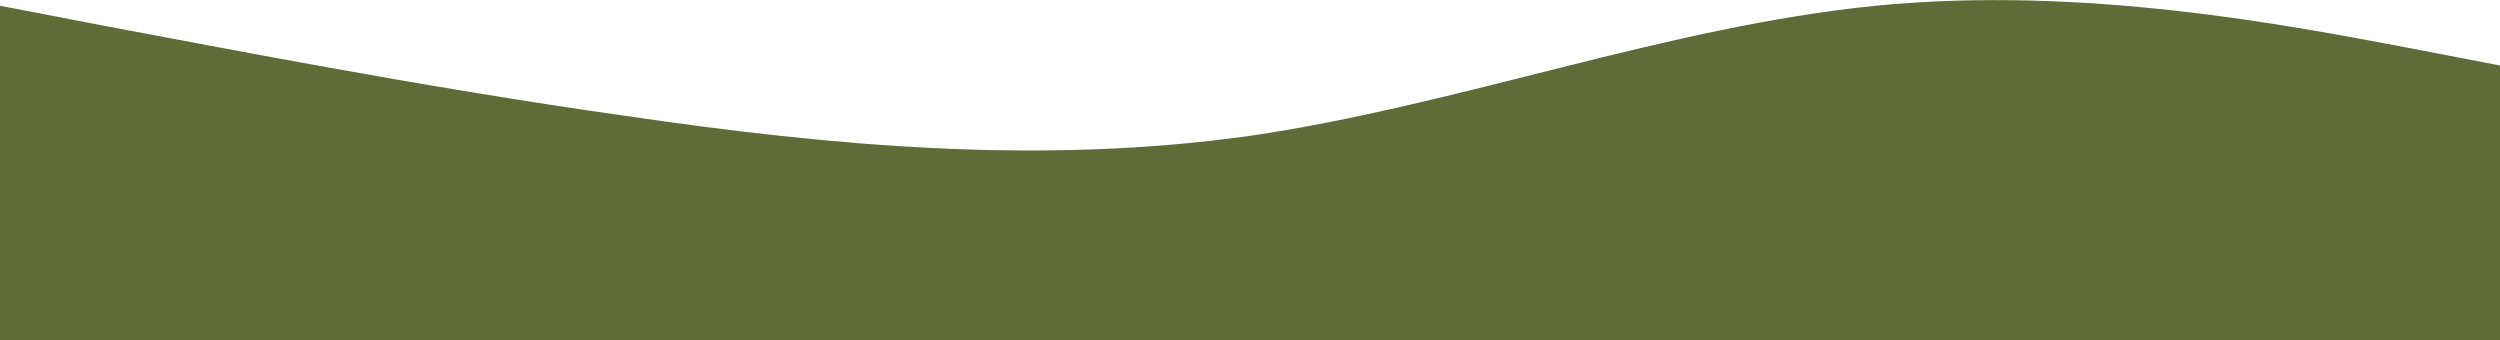
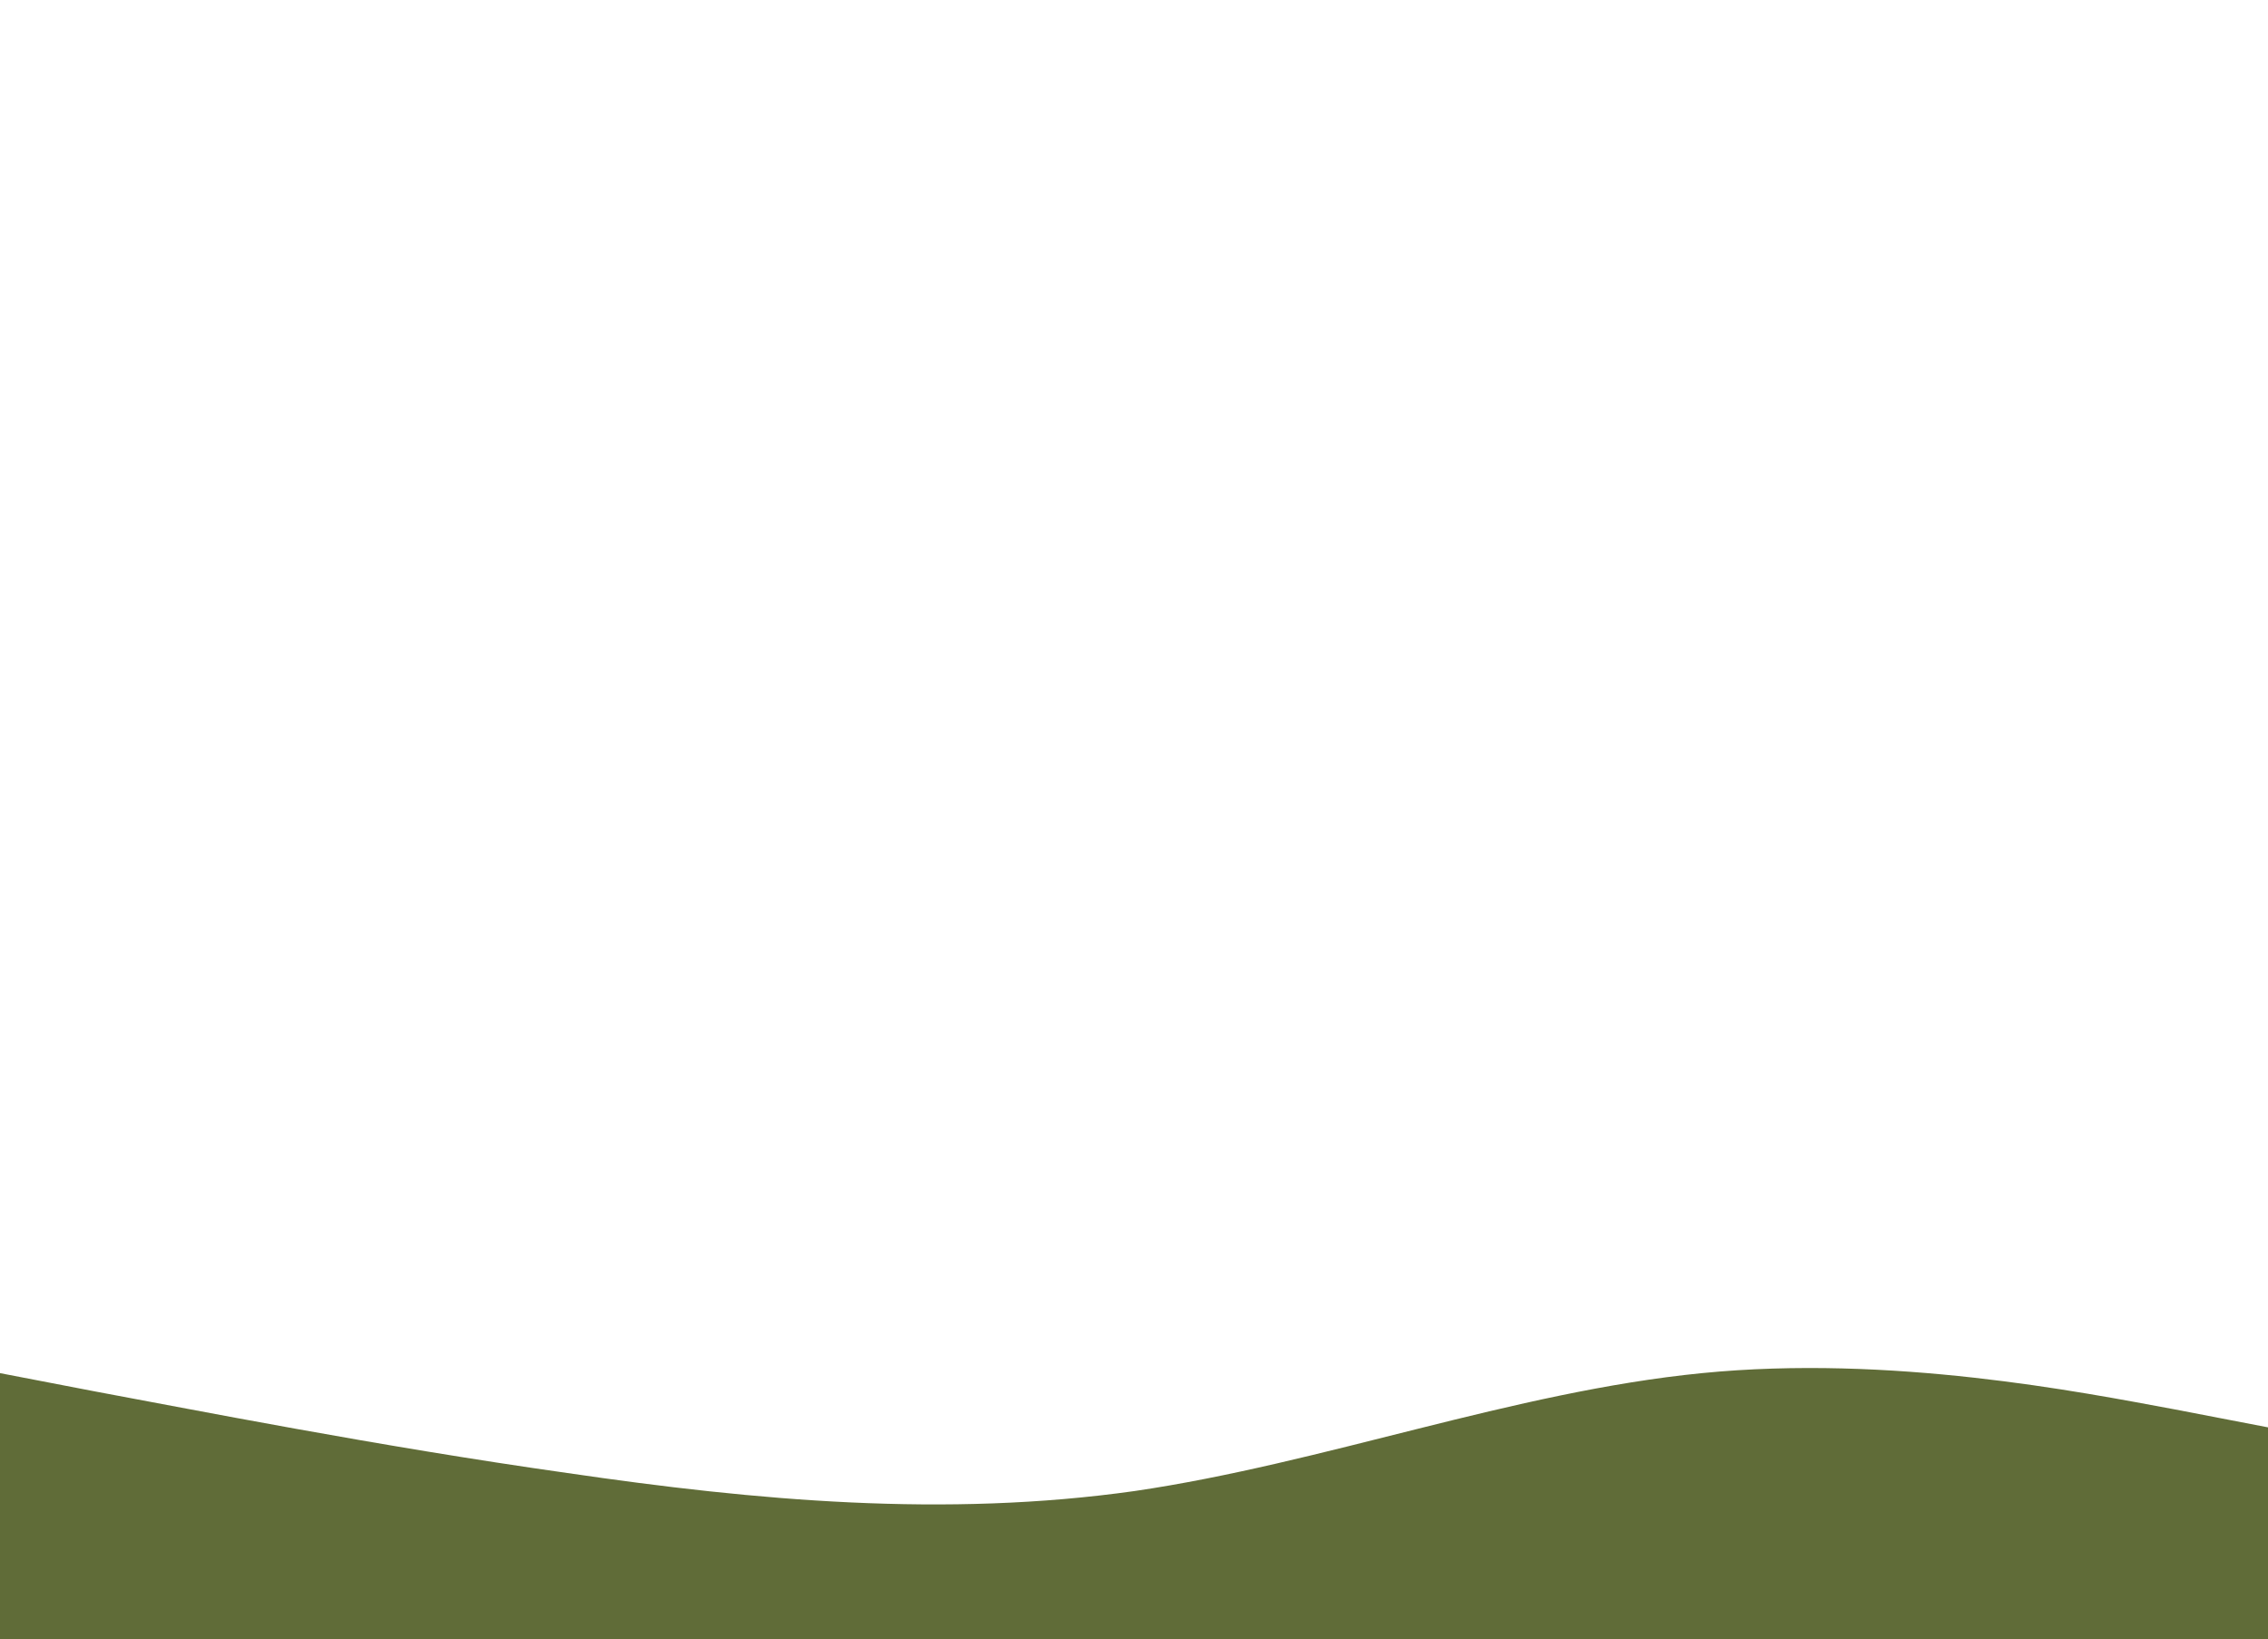
- <svg xmlns="http://www.w3.org/2000/svg" width="1920" height="261" viewBox="0 0 1920 261" fill="none">
+ <svg xmlns="http://www.w3.org/2000/svg" width="375" height="271" viewBox="0 -600 1920 271" fill="none">
  <path d="M0 4.4L80.042 19.815C160.083 34.653 320.167 66.347 480.25 88.965C640.333 112.447 800.417 126.853 960.5 104.235C1120.58 80.753 1280.67 20.247 1440.75 4.4C1600.83 -11.447 1760.92 20.247 1840.96 35.085L1921 50.5V281H1840.96C1760.92 281 1600.83 281 1440.75 281C1280.67 281 1120.58 281 960.5 281C800.417 281 640.333 281 480.25 281C320.167 281 160.083 281 80.042 281H0V4.4Z" fill="#606C38" />
</svg>
